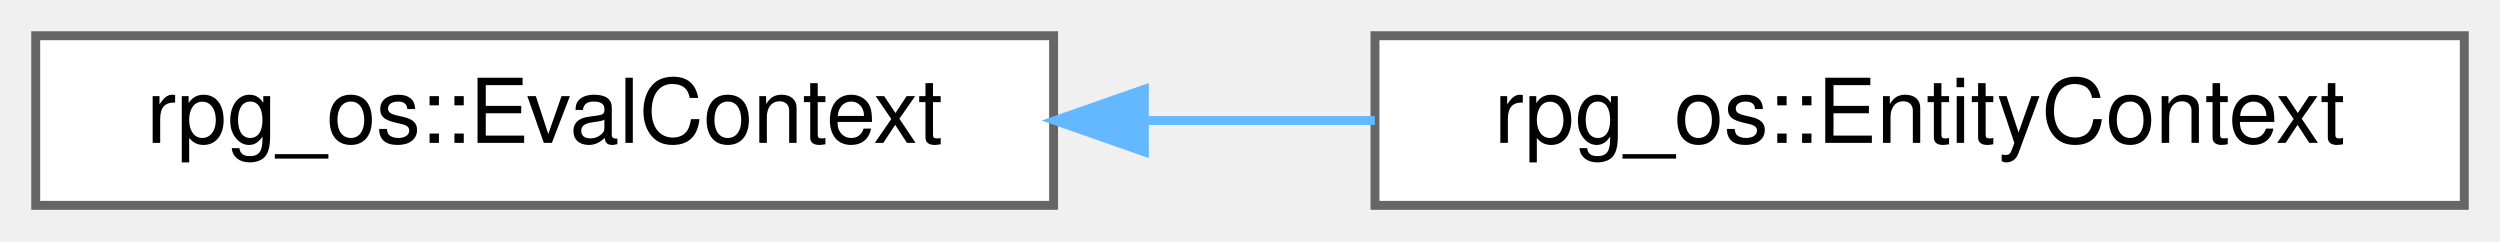
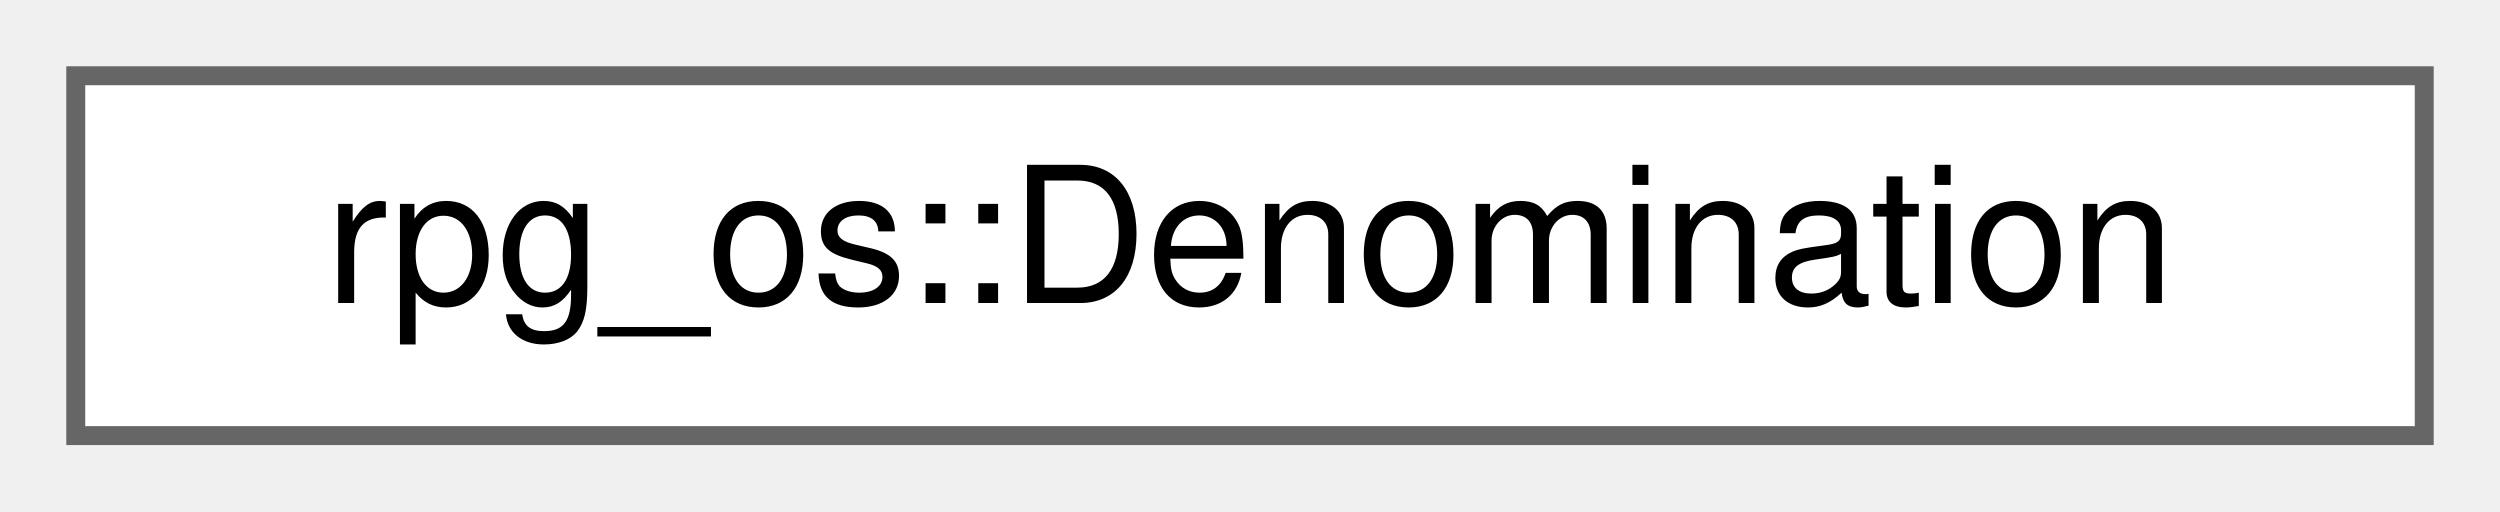
- <svg xmlns="http://www.w3.org/2000/svg" xmlns:xlink="http://www.w3.org/1999/xlink" width="280pt" height="27pt" viewBox="0.00 0.00 280.00 27.00">
+ <svg xmlns="http://www.w3.org/2000/svg" xmlns:xlink="http://www.w3.org/1999/xlink" width="132pt" height="27pt" viewBox="0.00 0.00 132.00 27.00">
  <g id="graph0" class="graph" transform="scale(1 1) rotate(0) translate(4 23)">
    <g id="Node000000" class="node">
      <g id="a_Node000000">
-         <a xlink:href="classrpg__os_1_1EvalContext.html" target="_top" xlink:title=" ">
-           <polygon fill="white" stroke="#666666" points="114,-19 0,-19 0,0 114,0 114,-19" />
-           <text text-anchor="middle" x="57" y="-7" font-family="Helvetica,sans-Serif" font-size="10.00">rpg_os::EvalContext</text>
-         </a>
-       </g>
-     </g>
-     <g id="Node000001" class="node">
-       <g id="a_Node000001">
-         <a xlink:href="classrpg__os_1_1EntityContext.html" target="_top" xlink:title=" ">
-           <polygon fill="white" stroke="#666666" points="272,-19 150,-19 150,0 272,0 272,-19" />
-           <text text-anchor="middle" x="211" y="-7" font-family="Helvetica,sans-Serif" font-size="10.00">rpg_os::EntityContext</text>
-         </a>
-       </g>
-     </g>
-     <g id="edge1_Node000000_Node000001" class="edge">
-       <g id="a_edge1_Node000000_Node000001">
-         <a xlink:title=" ">
-           <path fill="none" stroke="#63b8ff" d="M124.43,-9.5C132.93,-9.5 141.59,-9.5 149.98,-9.5" />
-           <polygon fill="#63b8ff" stroke="#63b8ff" points="124.17,-6 114.17,-9.5 124.17,-13 124.17,-6" />
+         <a xlink:href="structrpg__os_1_1Denomination.html" target="_top" xlink:title="One coin type: a named denomination with a fixed value in base units.">
+           <polygon fill="white" stroke="#666666" points="124,-19 0,-19 0,0 124,0 124,-19" />
+           <text text-anchor="middle" x="62" y="-7" font-family="Helvetica,sans-Serif" font-size="10.00">rpg_os::Denomination</text>
        </a>
      </g>
    </g>
  </g>
</svg>
